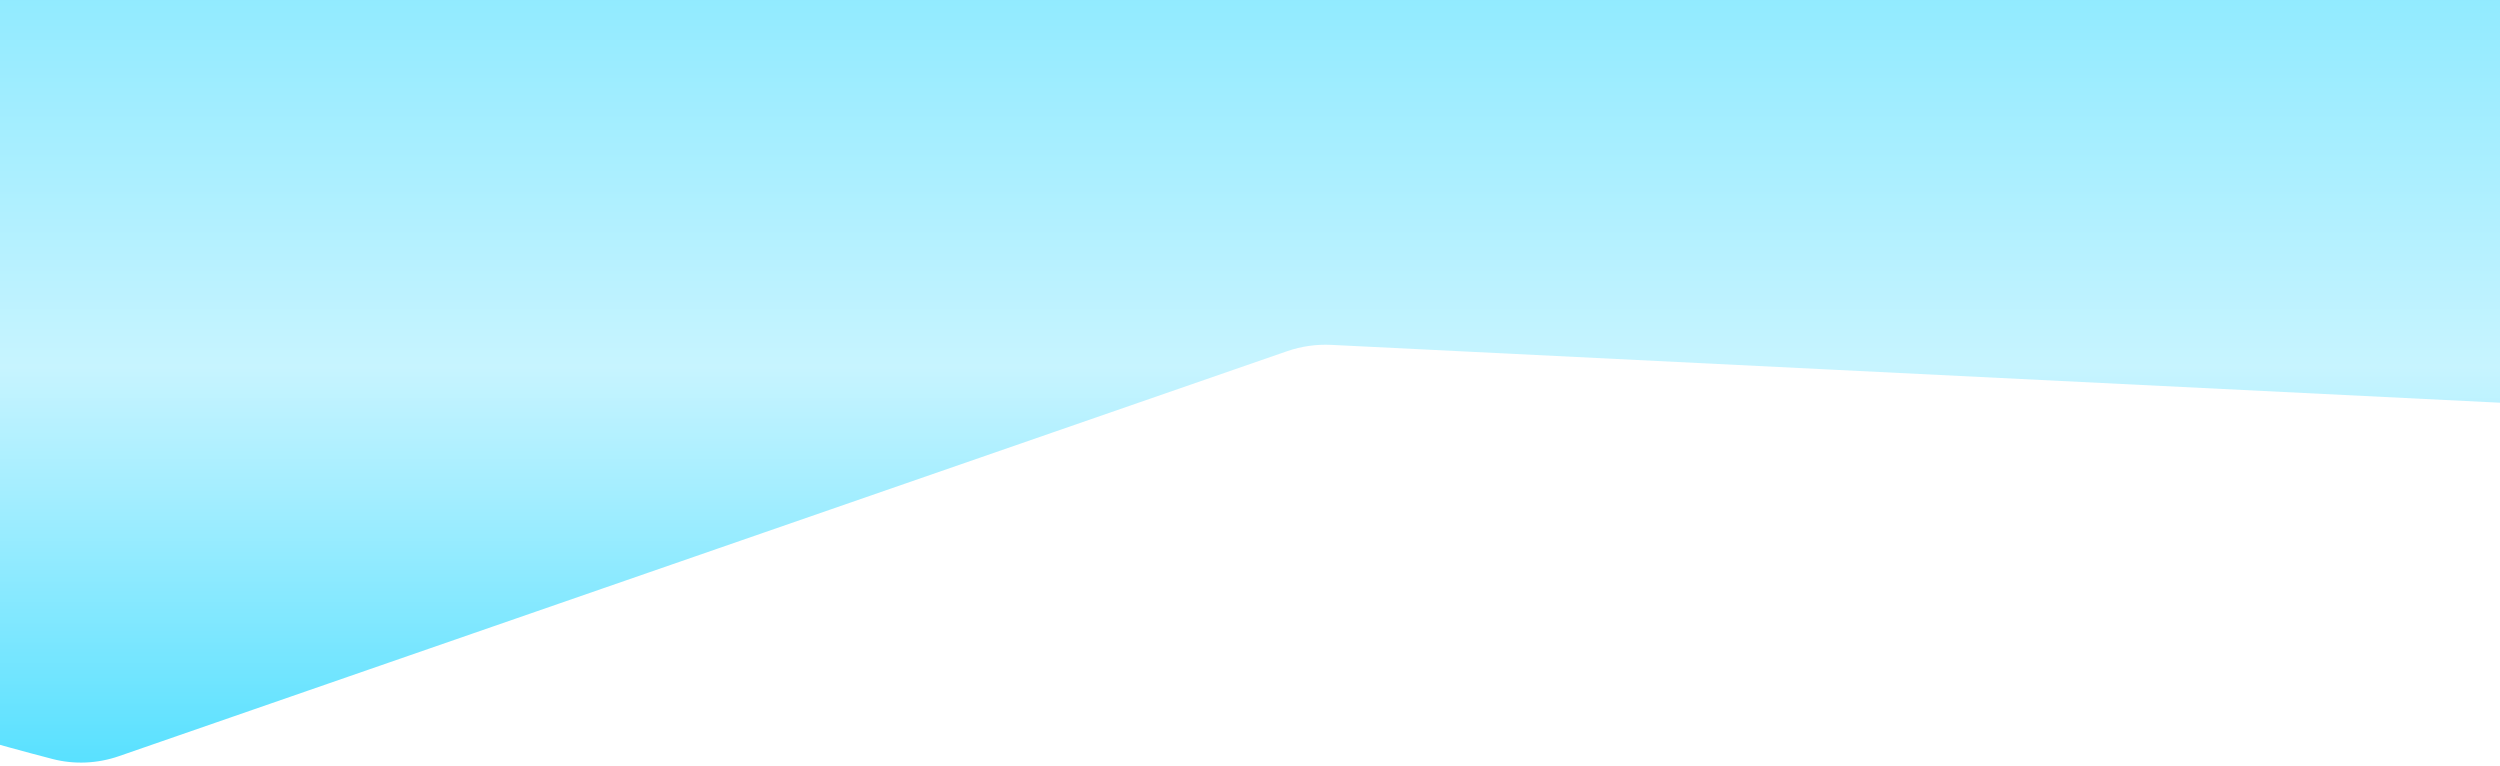
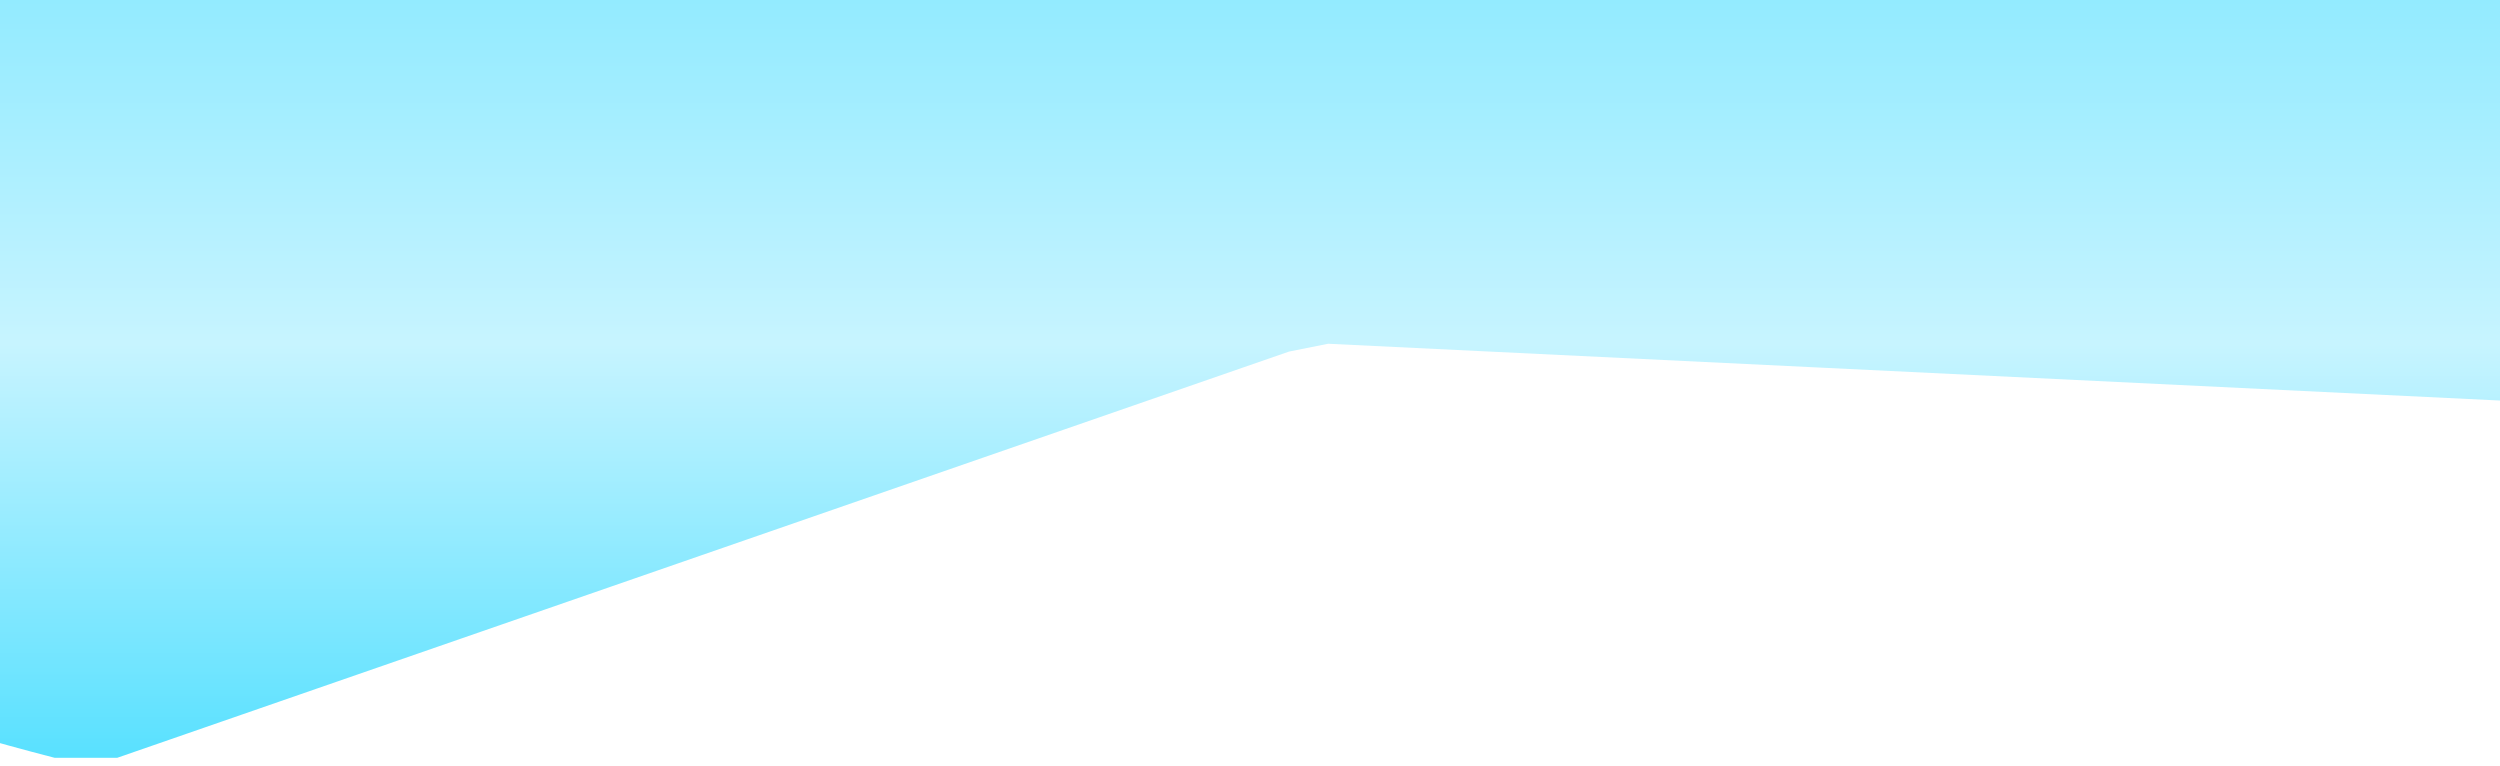
- <svg xmlns="http://www.w3.org/2000/svg" width="320" height="98" fill="none" viewBox="0 0 320 98">
-   <path fill="url(#paint0_linear_12_26)" d="M397.457 55.38C403.076 55.658 408.866 52.832 409.742 47.275C411.238 37.792 406.226 28.286 394.89 19.329C380.135 7.672 355.185 -2.647 322.534 -10.595C289.884 -18.543 250.677 -23.842 208.837 -25.961C166.996 -28.08 123.989 -26.945 84.116 -22.671C44.244 -18.396 8.904 -11.131 -18.369 -1.602C-45.641 7.927 -63.89 19.385 -71.29 31.627C-78.689 43.869 -74.98 56.465 -60.534 68.156C-46.735 79.322 -23.601 89.289 6.717 97.15C9.525 97.879 12.489 97.737 15.229 96.787L164.751 44.953C166.567 44.324 168.486 44.049 170.406 44.144L397.457 55.38Z" />
+ <svg xmlns="http://www.w3.org/2000/svg" fill="none" viewBox="0 0 320 98">
+   <path fill="url(#a)" d="M397 55c6 1 12-2 13-8 1-9-4-19-15-28-15-11-40-22-72-30A806 806 0 0 0 85-23C43-18 8-11-19-2-46 8-64 19-71 32c-8 12-4 24 10 36 14 11 37 21 68 29h8l150-52 5-1 227 11Z" />
  <defs>
-     <linearGradient id="paint0_linear_12_26" x1="167.5" x2="167.5" y1="-27" y2="115" gradientUnits="userSpaceOnUse">
+     <linearGradient id="a" x1="167.5" x2="167.5" y1="-27" y2="115" gradientUnits="userSpaceOnUse">
      <stop class="fill-[#73E5FF] dark-fill-[red]" stop-color="#73E5FF" />
-       <stop offset=".521" stop-color="#C7F4FF" />
+       <stop offset=".5" stop-color="#C7F4FF" />
      <stop offset="1" stop-color="#33DAFF" />
    </linearGradient>
  </defs>
</svg>
